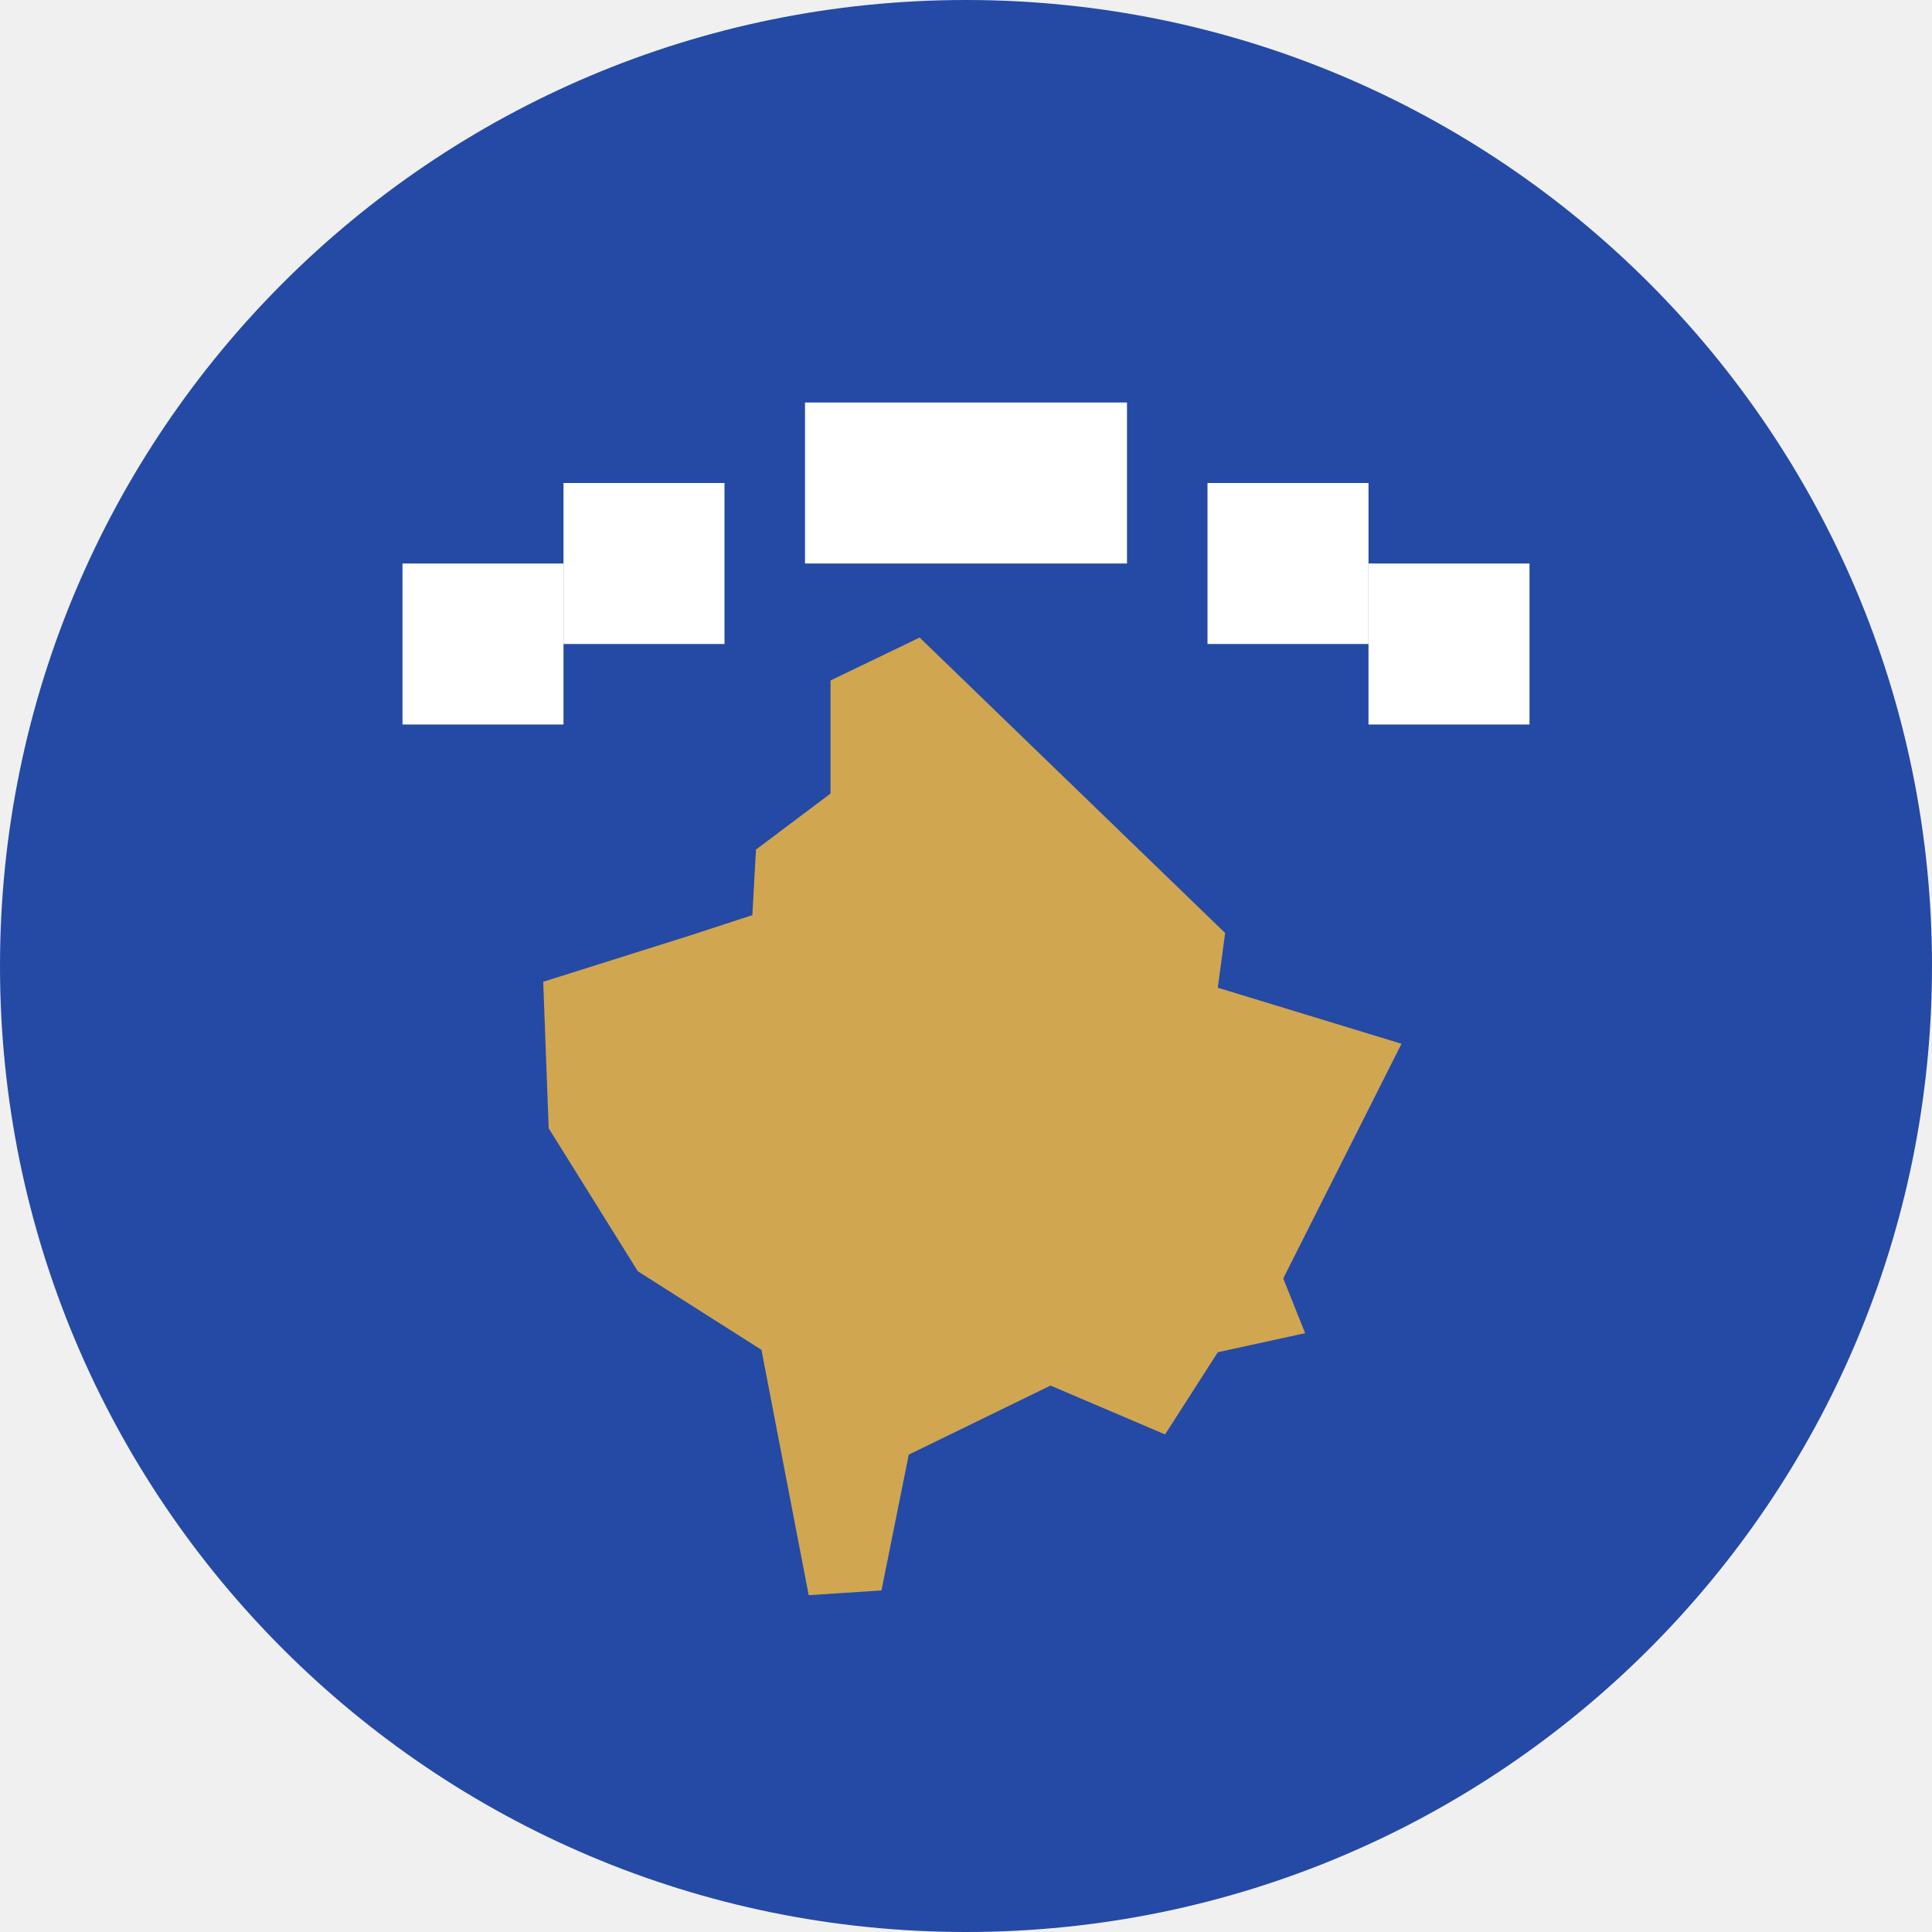
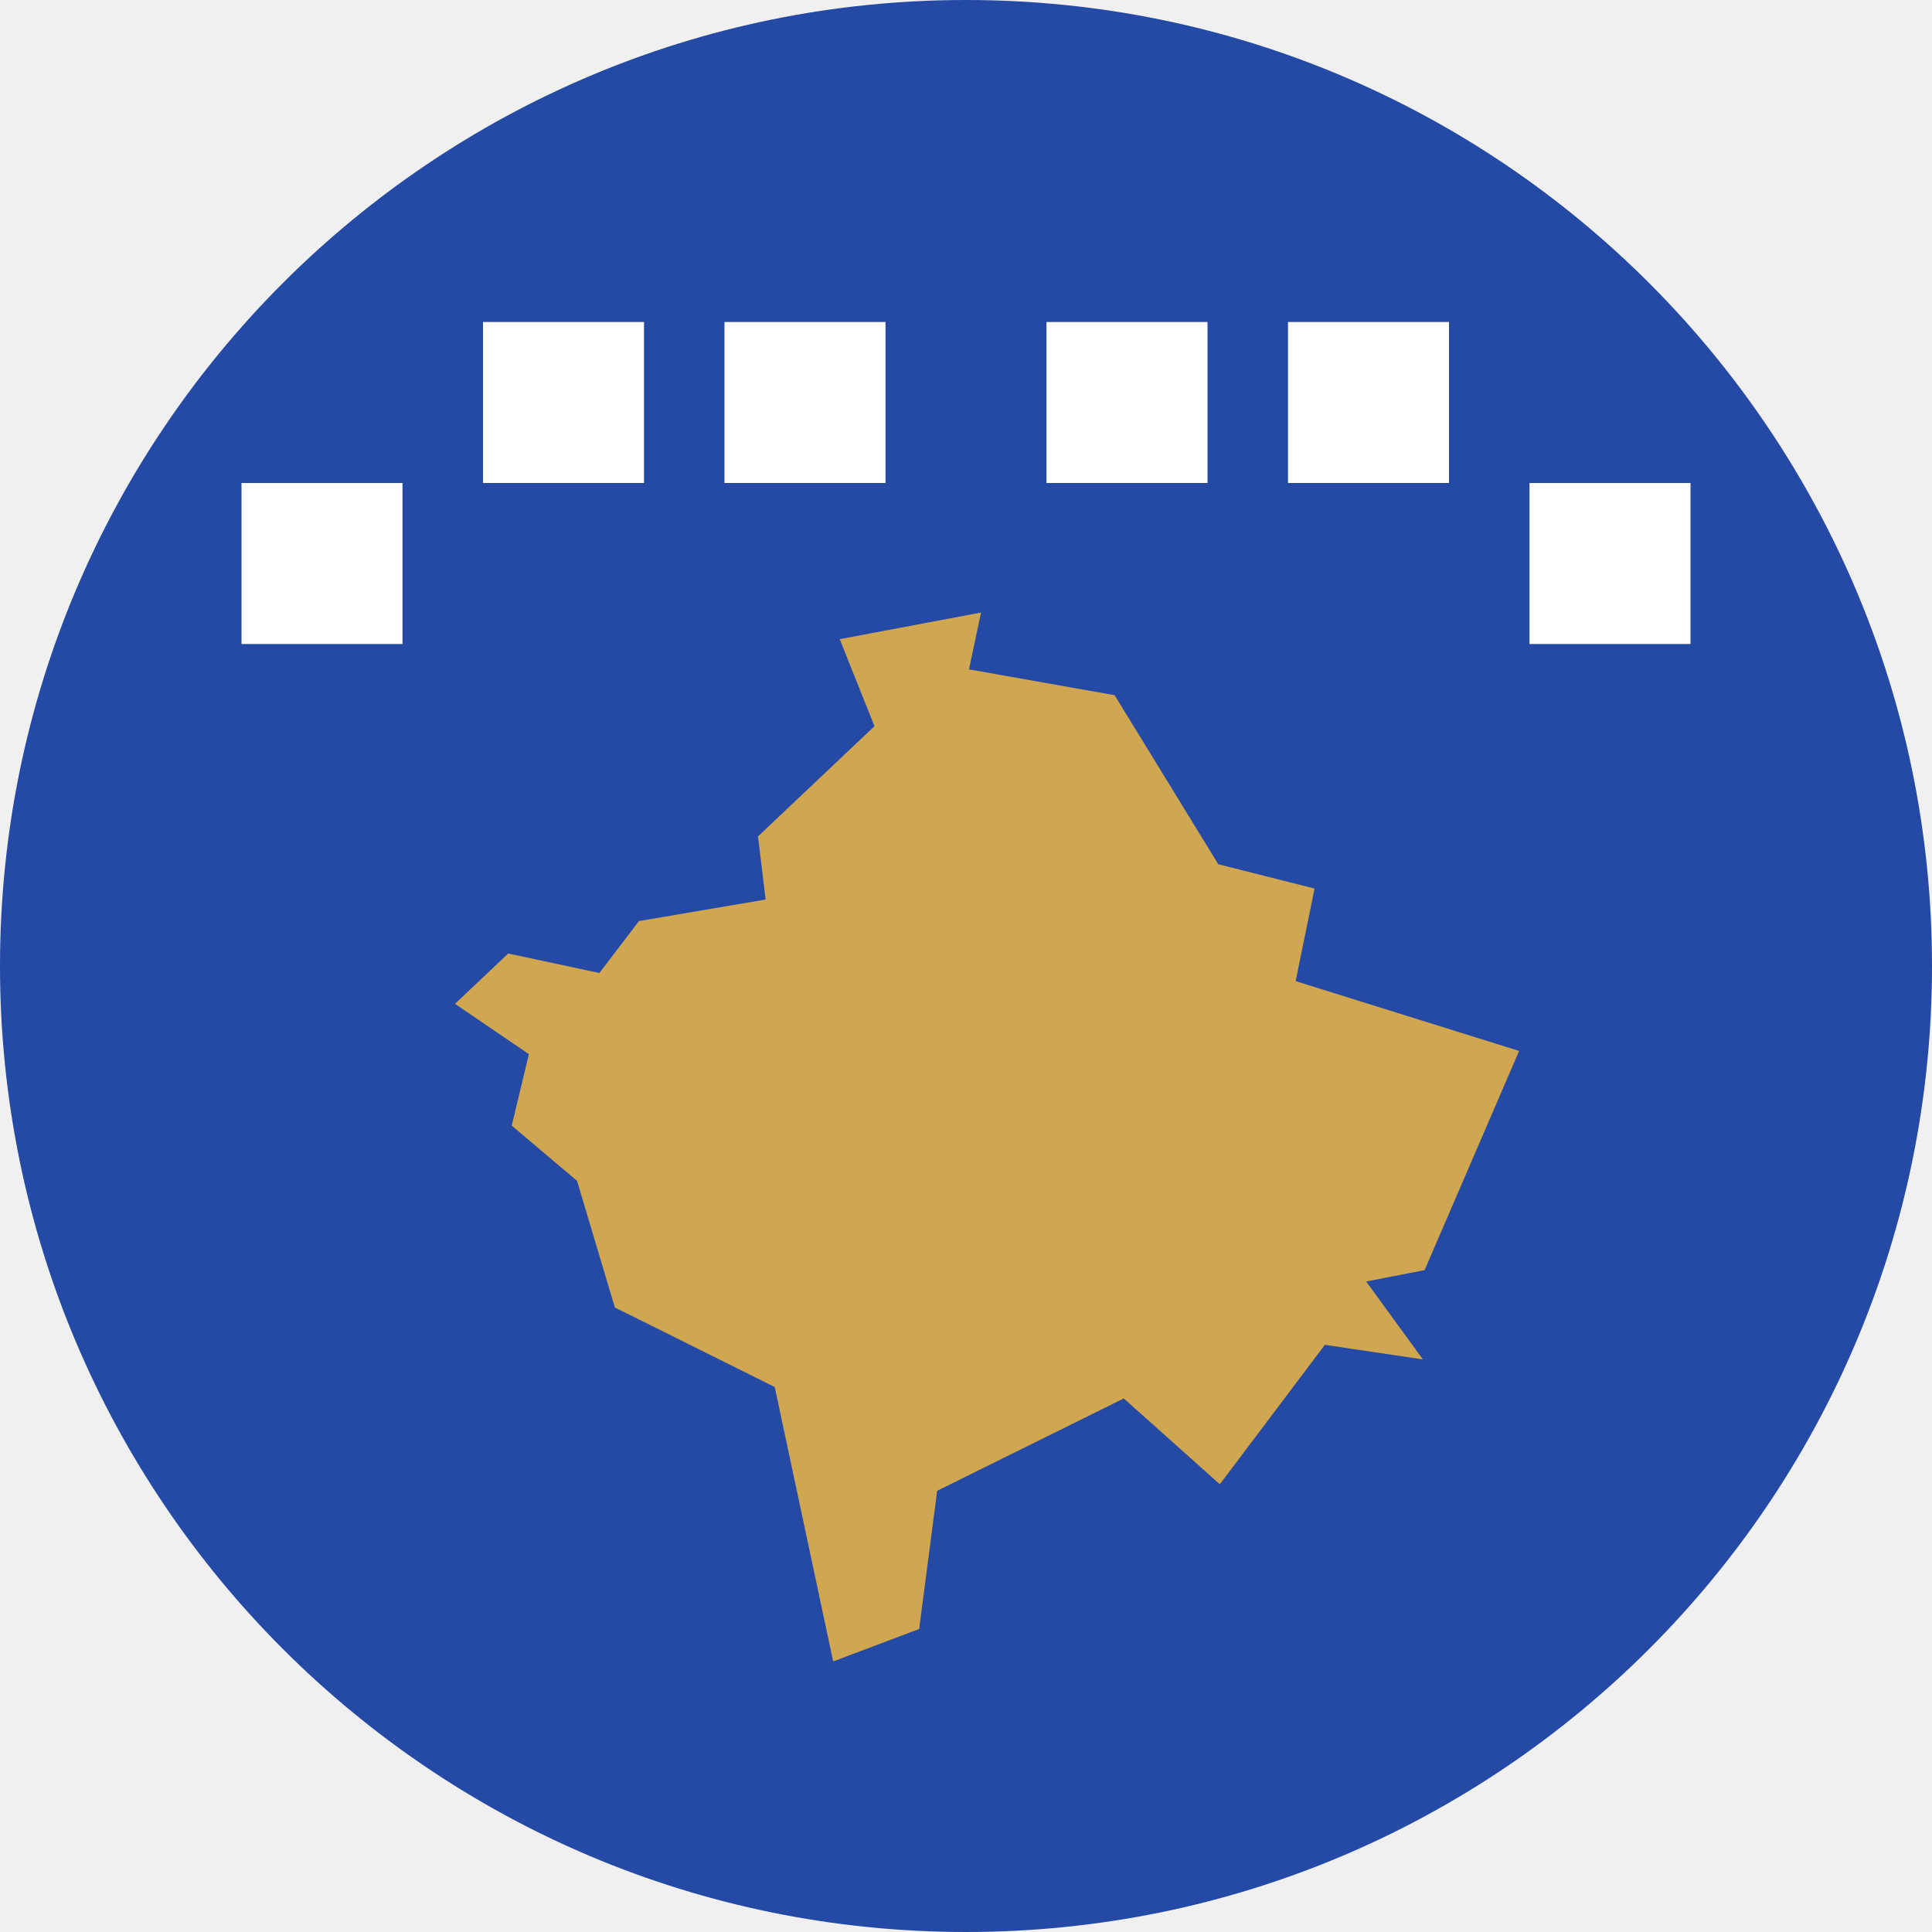
<svg xmlns="http://www.w3.org/2000/svg" width="24" height="24" viewBox="0 0 24 24">
-   <path d="M0 12C0 5.373 5.373 0 12 0C18.627 0 24 5.373 24 12C24 18.627 18.627 24 12 24C5.373 24 0 18.627 0 12Z" fill-rule="evenodd" fill="#244AA5" />
-   <path d="M9.346 11.368L9.391 10.554L10.317 9.858V8.453L11.424 7.92L15.219 11.59L15.128 12.27L17.41 12.966L15.941 15.881L16.213 16.561L15.128 16.798L14.473 17.819L13.05 17.212L11.289 18.07L10.95 19.757L10.046 19.816L9.459 16.768L7.923 15.792L6.816 14.016L6.748 12.196L8.578 11.619L9.346 11.368Z" fill-rule="evenodd" fill="#D0A650" />
-   <path d="M5 9V7H7V9H5Z" fill-rule="evenodd" fill="#FFFFFF" />
-   <path d="M7 8V6H9V8H7Z" fill-rule="evenodd" fill="#FFFFFF" />
-   <path d="M10 7V5H12V7H10Z" fill-rule="evenodd" fill="#FFFFFF" />
-   <path d="M12 7V5H14V7H12Z" fill-rule="evenodd" fill="#FFFFFF" />
-   <path d="M15 8V6H17V8H15Z" fill-rule="evenodd" fill="#FFFFFF" />
-   <path d="M17 9V7H19V9H17Z" fill-rule="evenodd" fill="#FFFFFF" />
+   <path fill="#244AA5" fill-rule="evenodd" d="M0 12C0 5.373 5.373 0 12 0C18.627 0 24 5.373 24 12C24 18.627 18.627 24 12 24C5.373 24 0 18.627 0 12Z" />
+   <path fill="#D0A650" fill-rule="evenodd" d="M12.187 7.609L12.037 8.315L13.846 8.636L15.134 10.736L16.33 11.038L16.095 12.188L18.871 13.055L17.697 15.778L16.971 15.919L17.676 16.887L16.458 16.706L15.153 18.438L13.96 17.372L11.642 18.519L11.418 20.236L10.35 20.639L9.624 17.23L7.638 16.242L7.168 14.669L6.357 13.983L6.57 13.095L5.652 12.47L6.313 11.845L7.446 12.087L7.937 11.442L9.511 11.174L9.416 10.39L10.863 9.021L10.431 7.94Z" />
+   <path fill="#FFFFFF" fill-rule="evenodd" d="M3 8L3 6L5 6L5 8ZM6 6L6 4L8 4L8 6ZM9 6L9 4L11 4L11 6ZM13 6L13 4L15 4L15 6ZM16 6L16 4L18 4L18 6ZM19 8L19 6L21 6L21 8Z" />
</svg>
